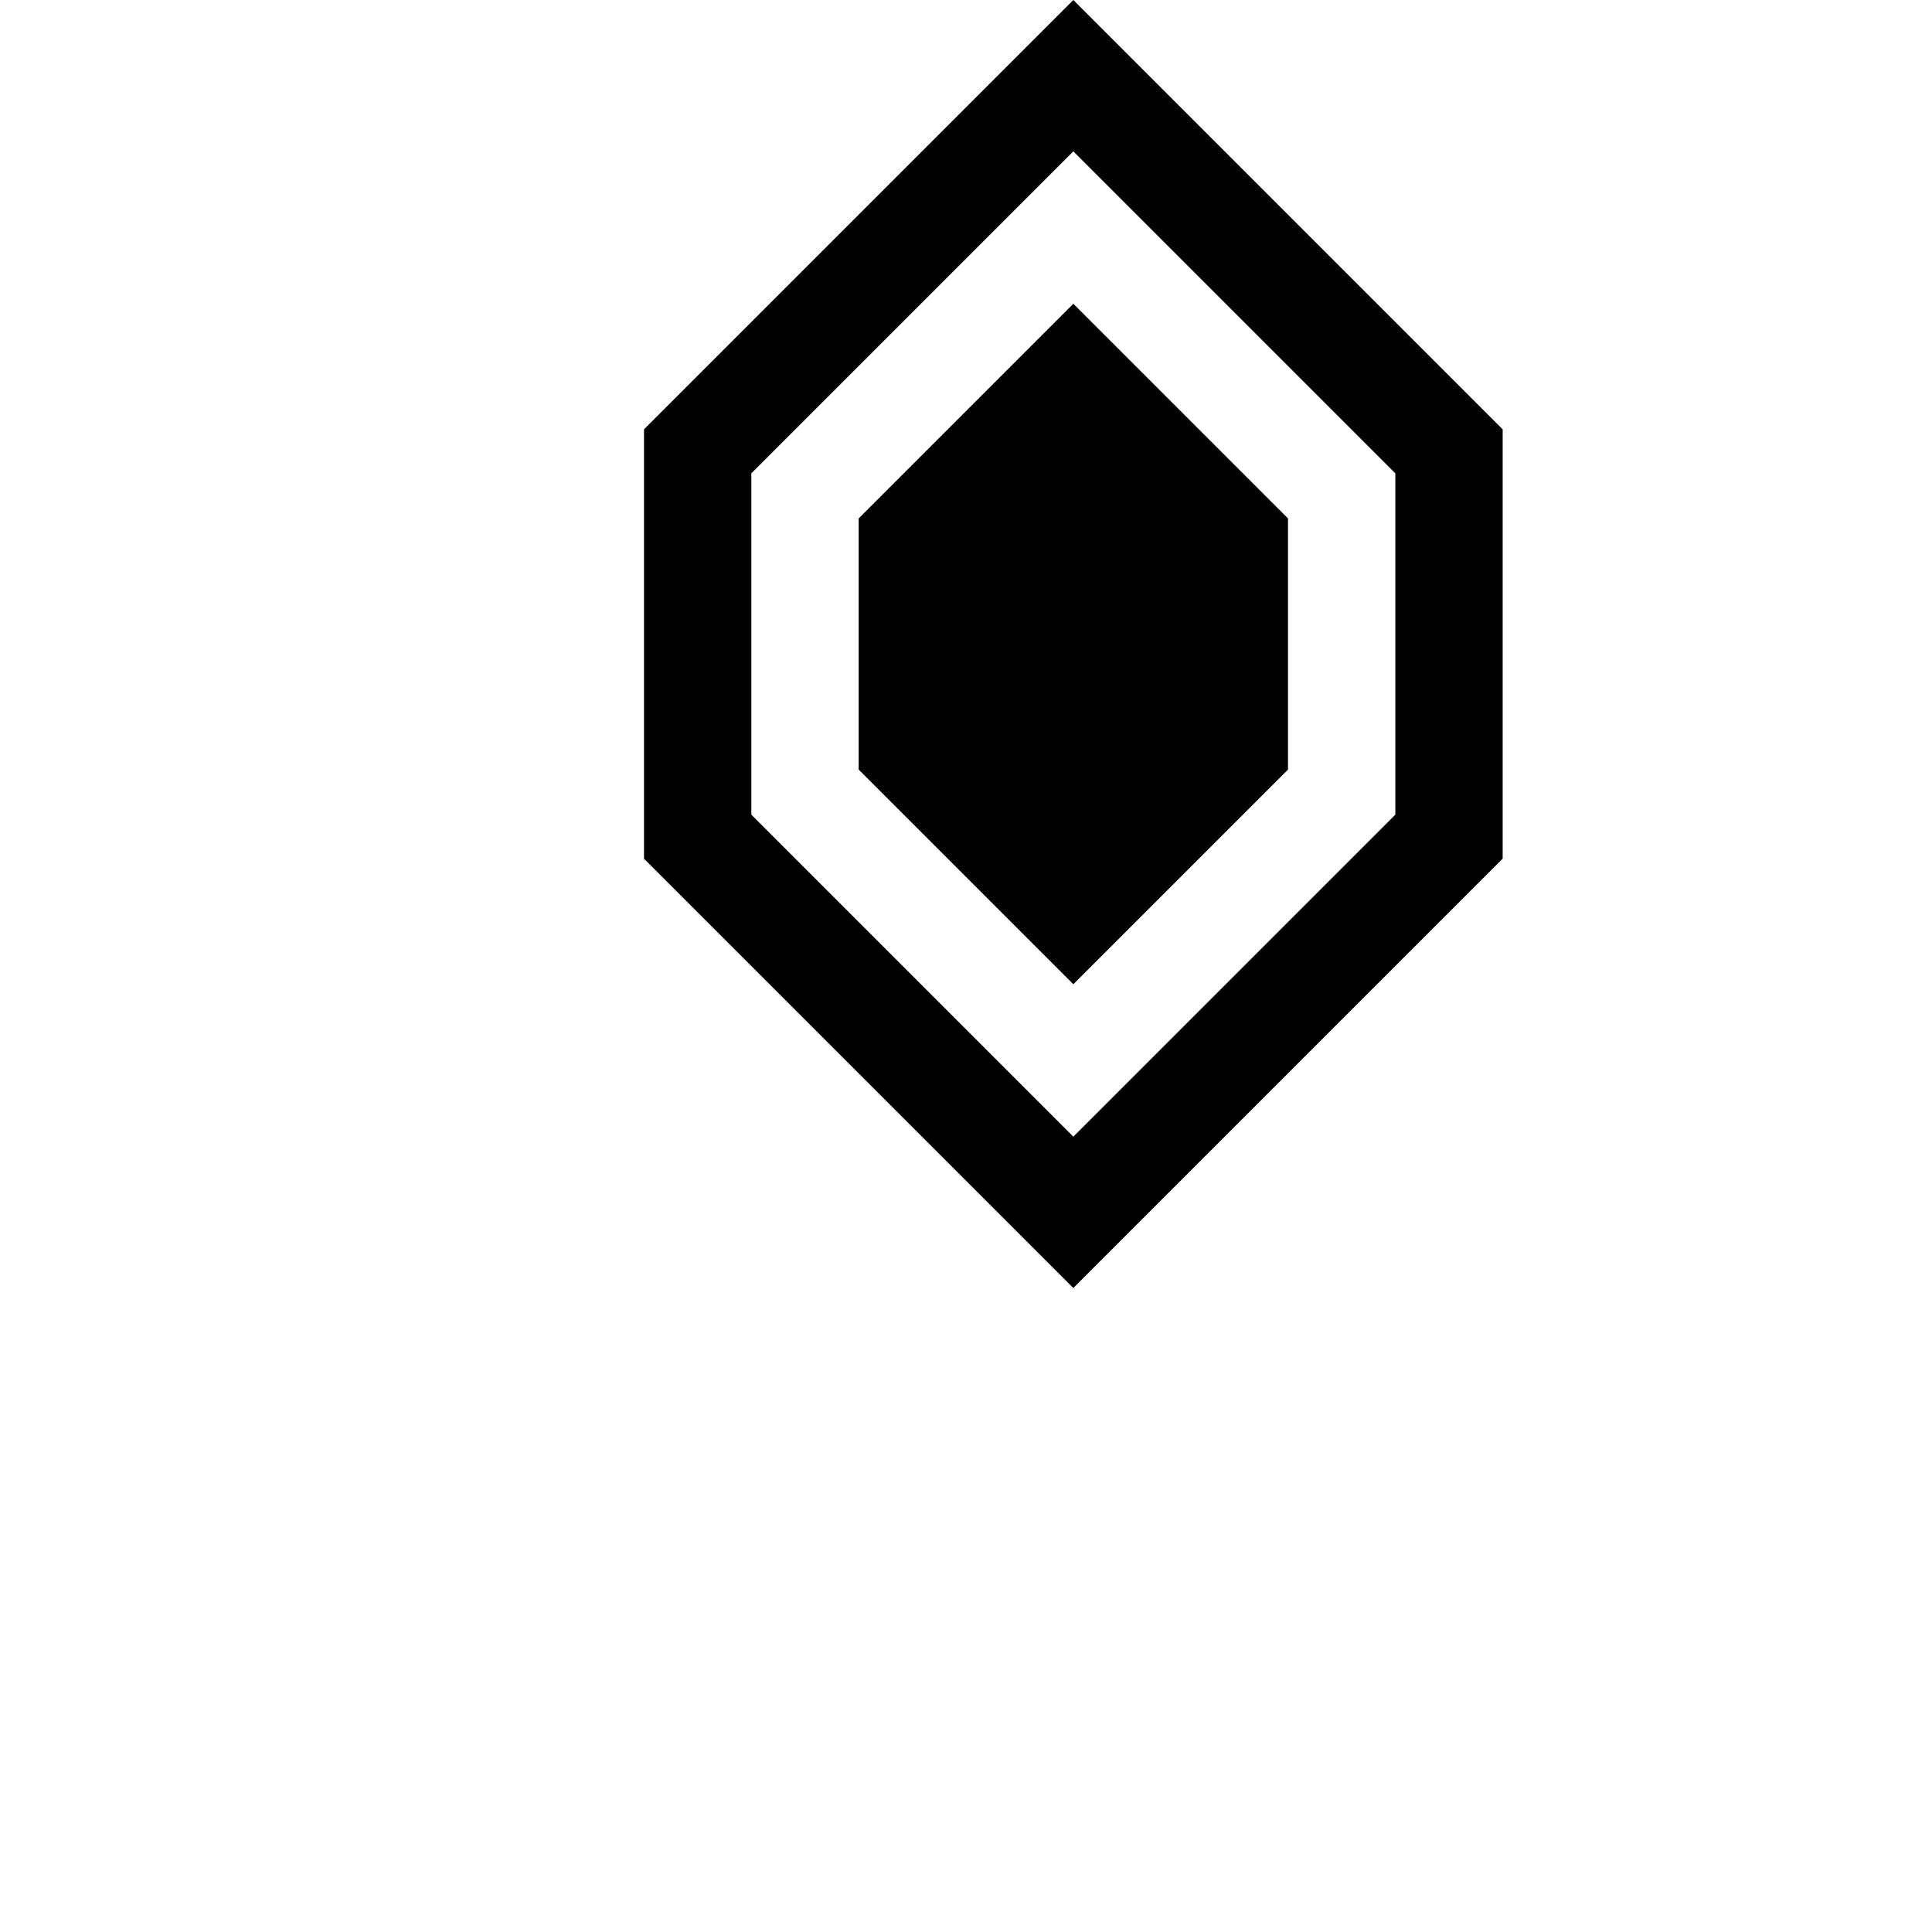
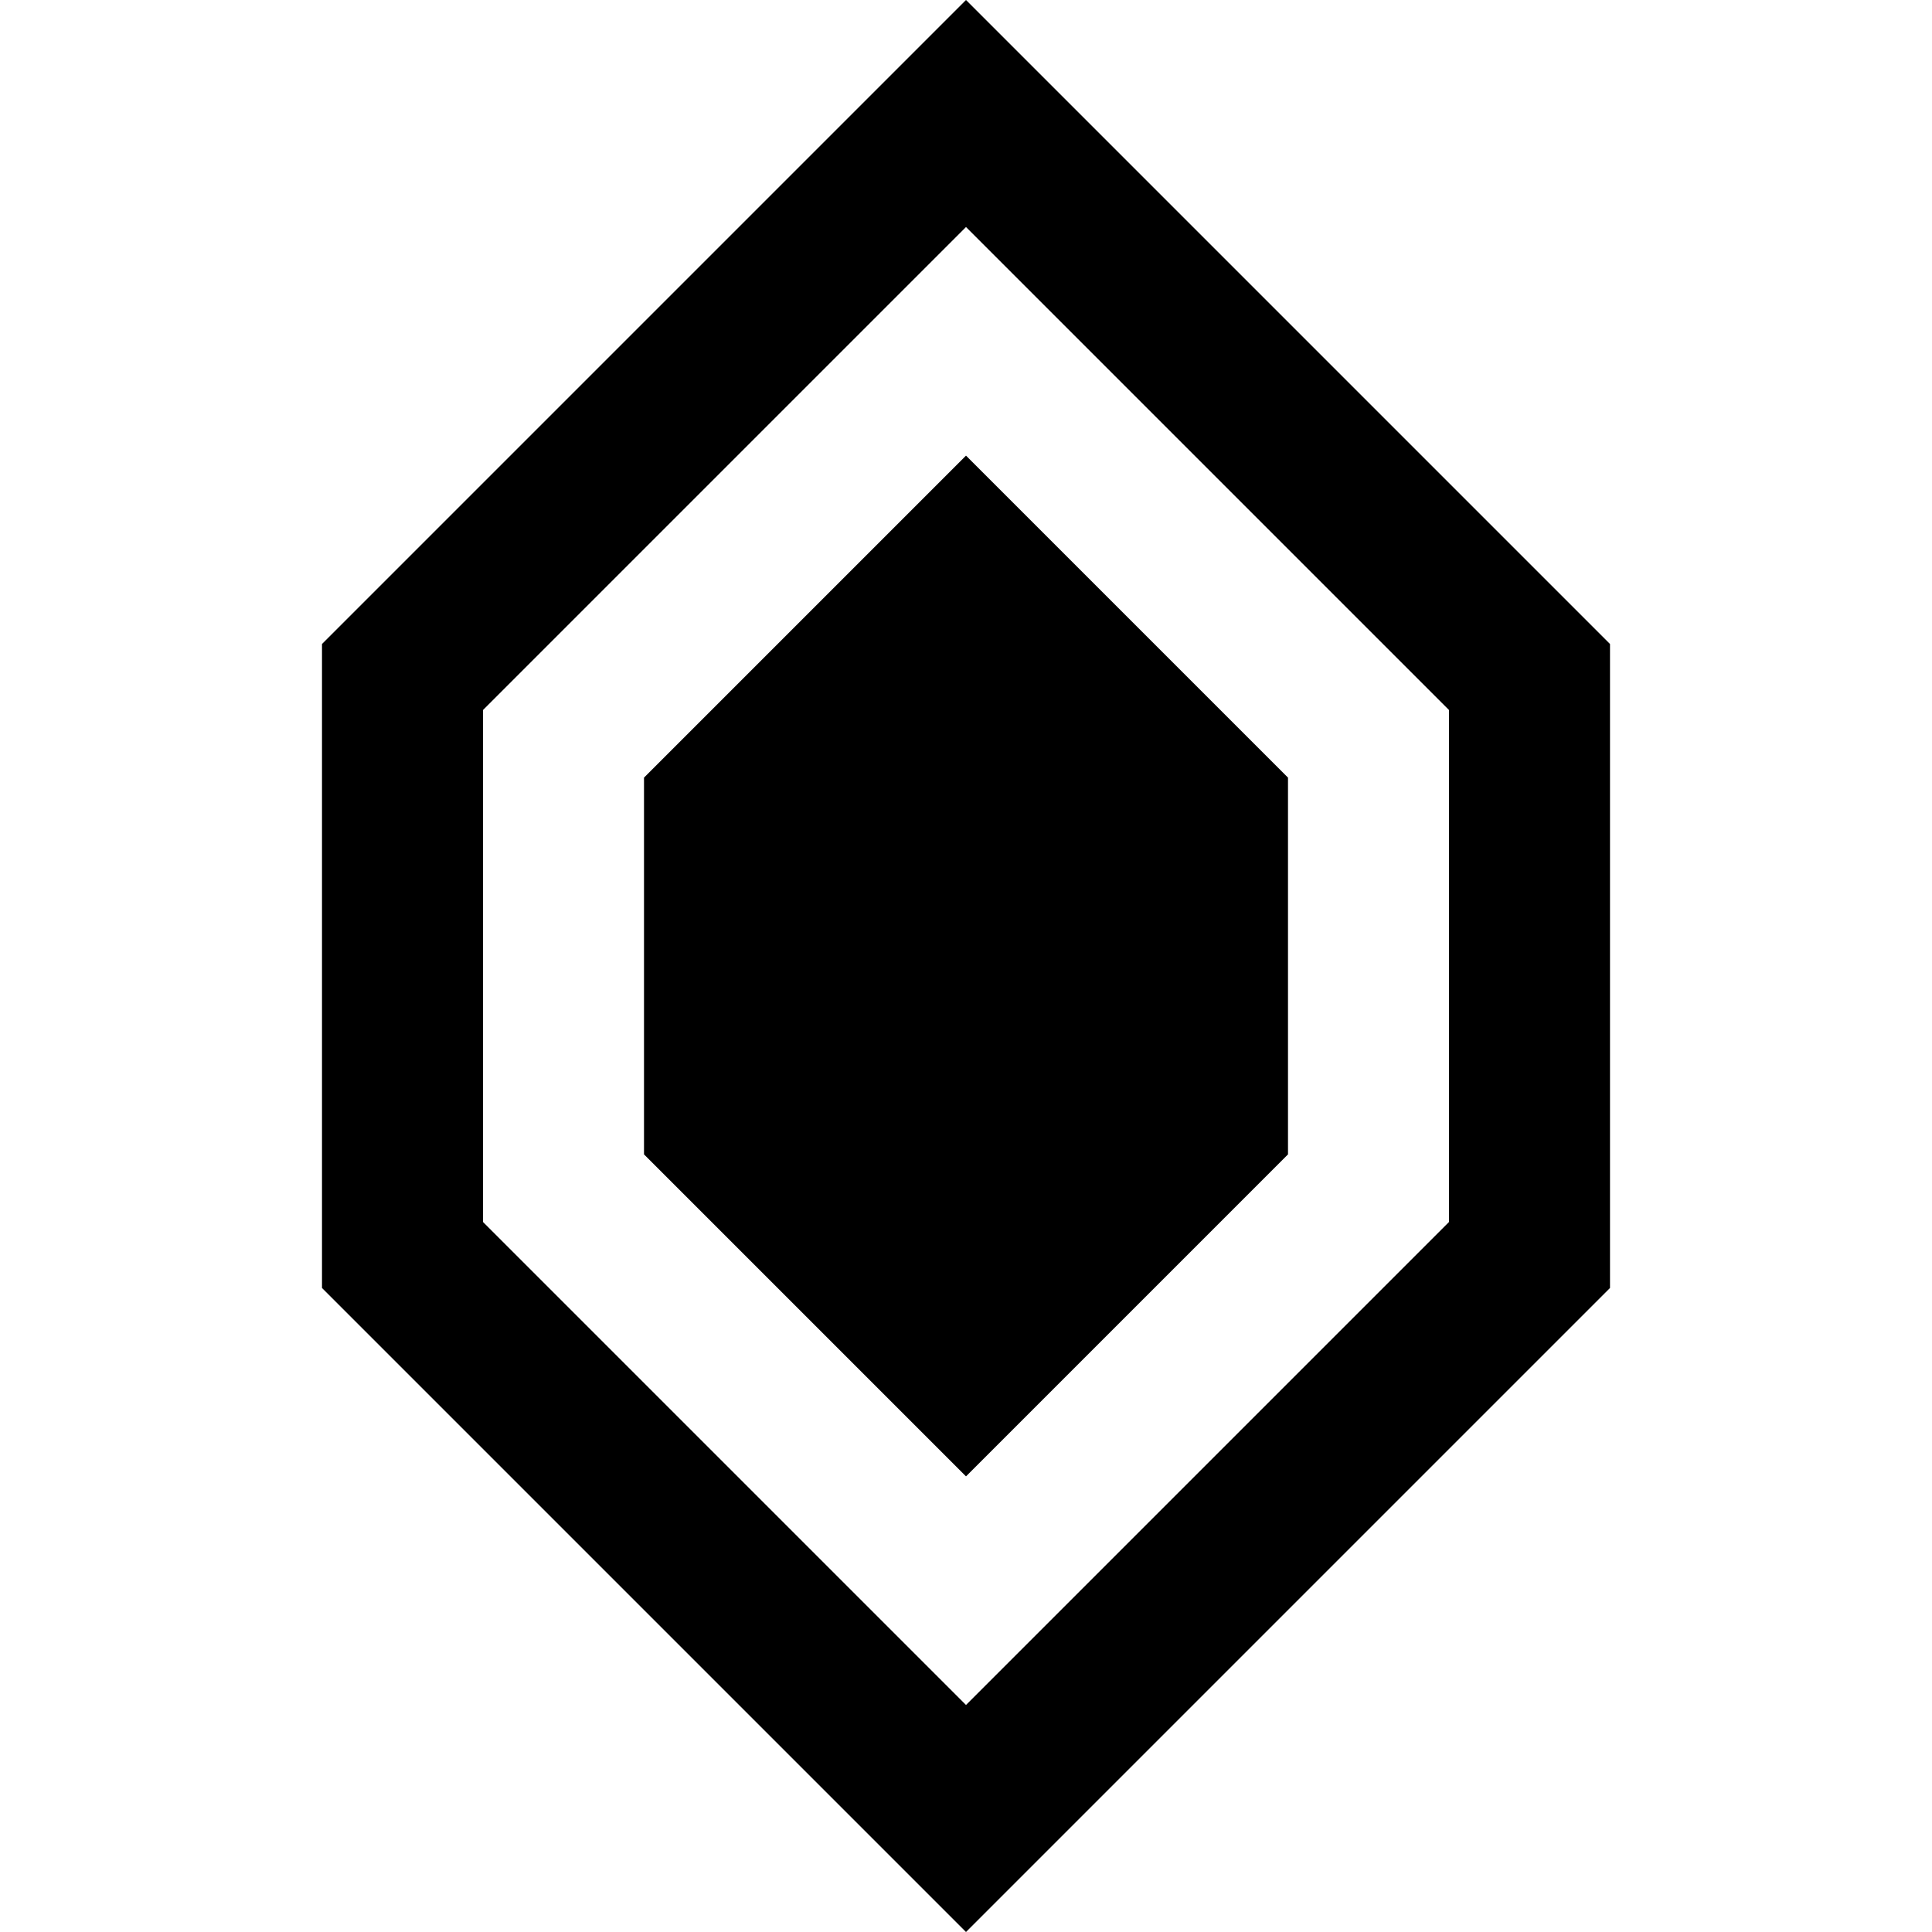
- <svg xmlns="http://www.w3.org/2000/svg" height="24" viewBox="0 0 6 18" width="24">
+ <svg xmlns="http://www.w3.org/2000/svg" height="24" viewBox="0 0 8 12" width="24">
  <path d="M4 0L0 4V8L4 12L8 8V4L4 0ZM7 7.59L4 10.59L1 7.59V4.41L4 1.41L7 4.41V7.59Z" fill="hsl(302,calc(100%),72.5%)" />
  <path d="M2 4.83V7.17L4 9.17L6 7.17V4.83L4 2.83L2 4.83Z" fill="hsl(302,calc(100%),72.5%)" />
</svg>
